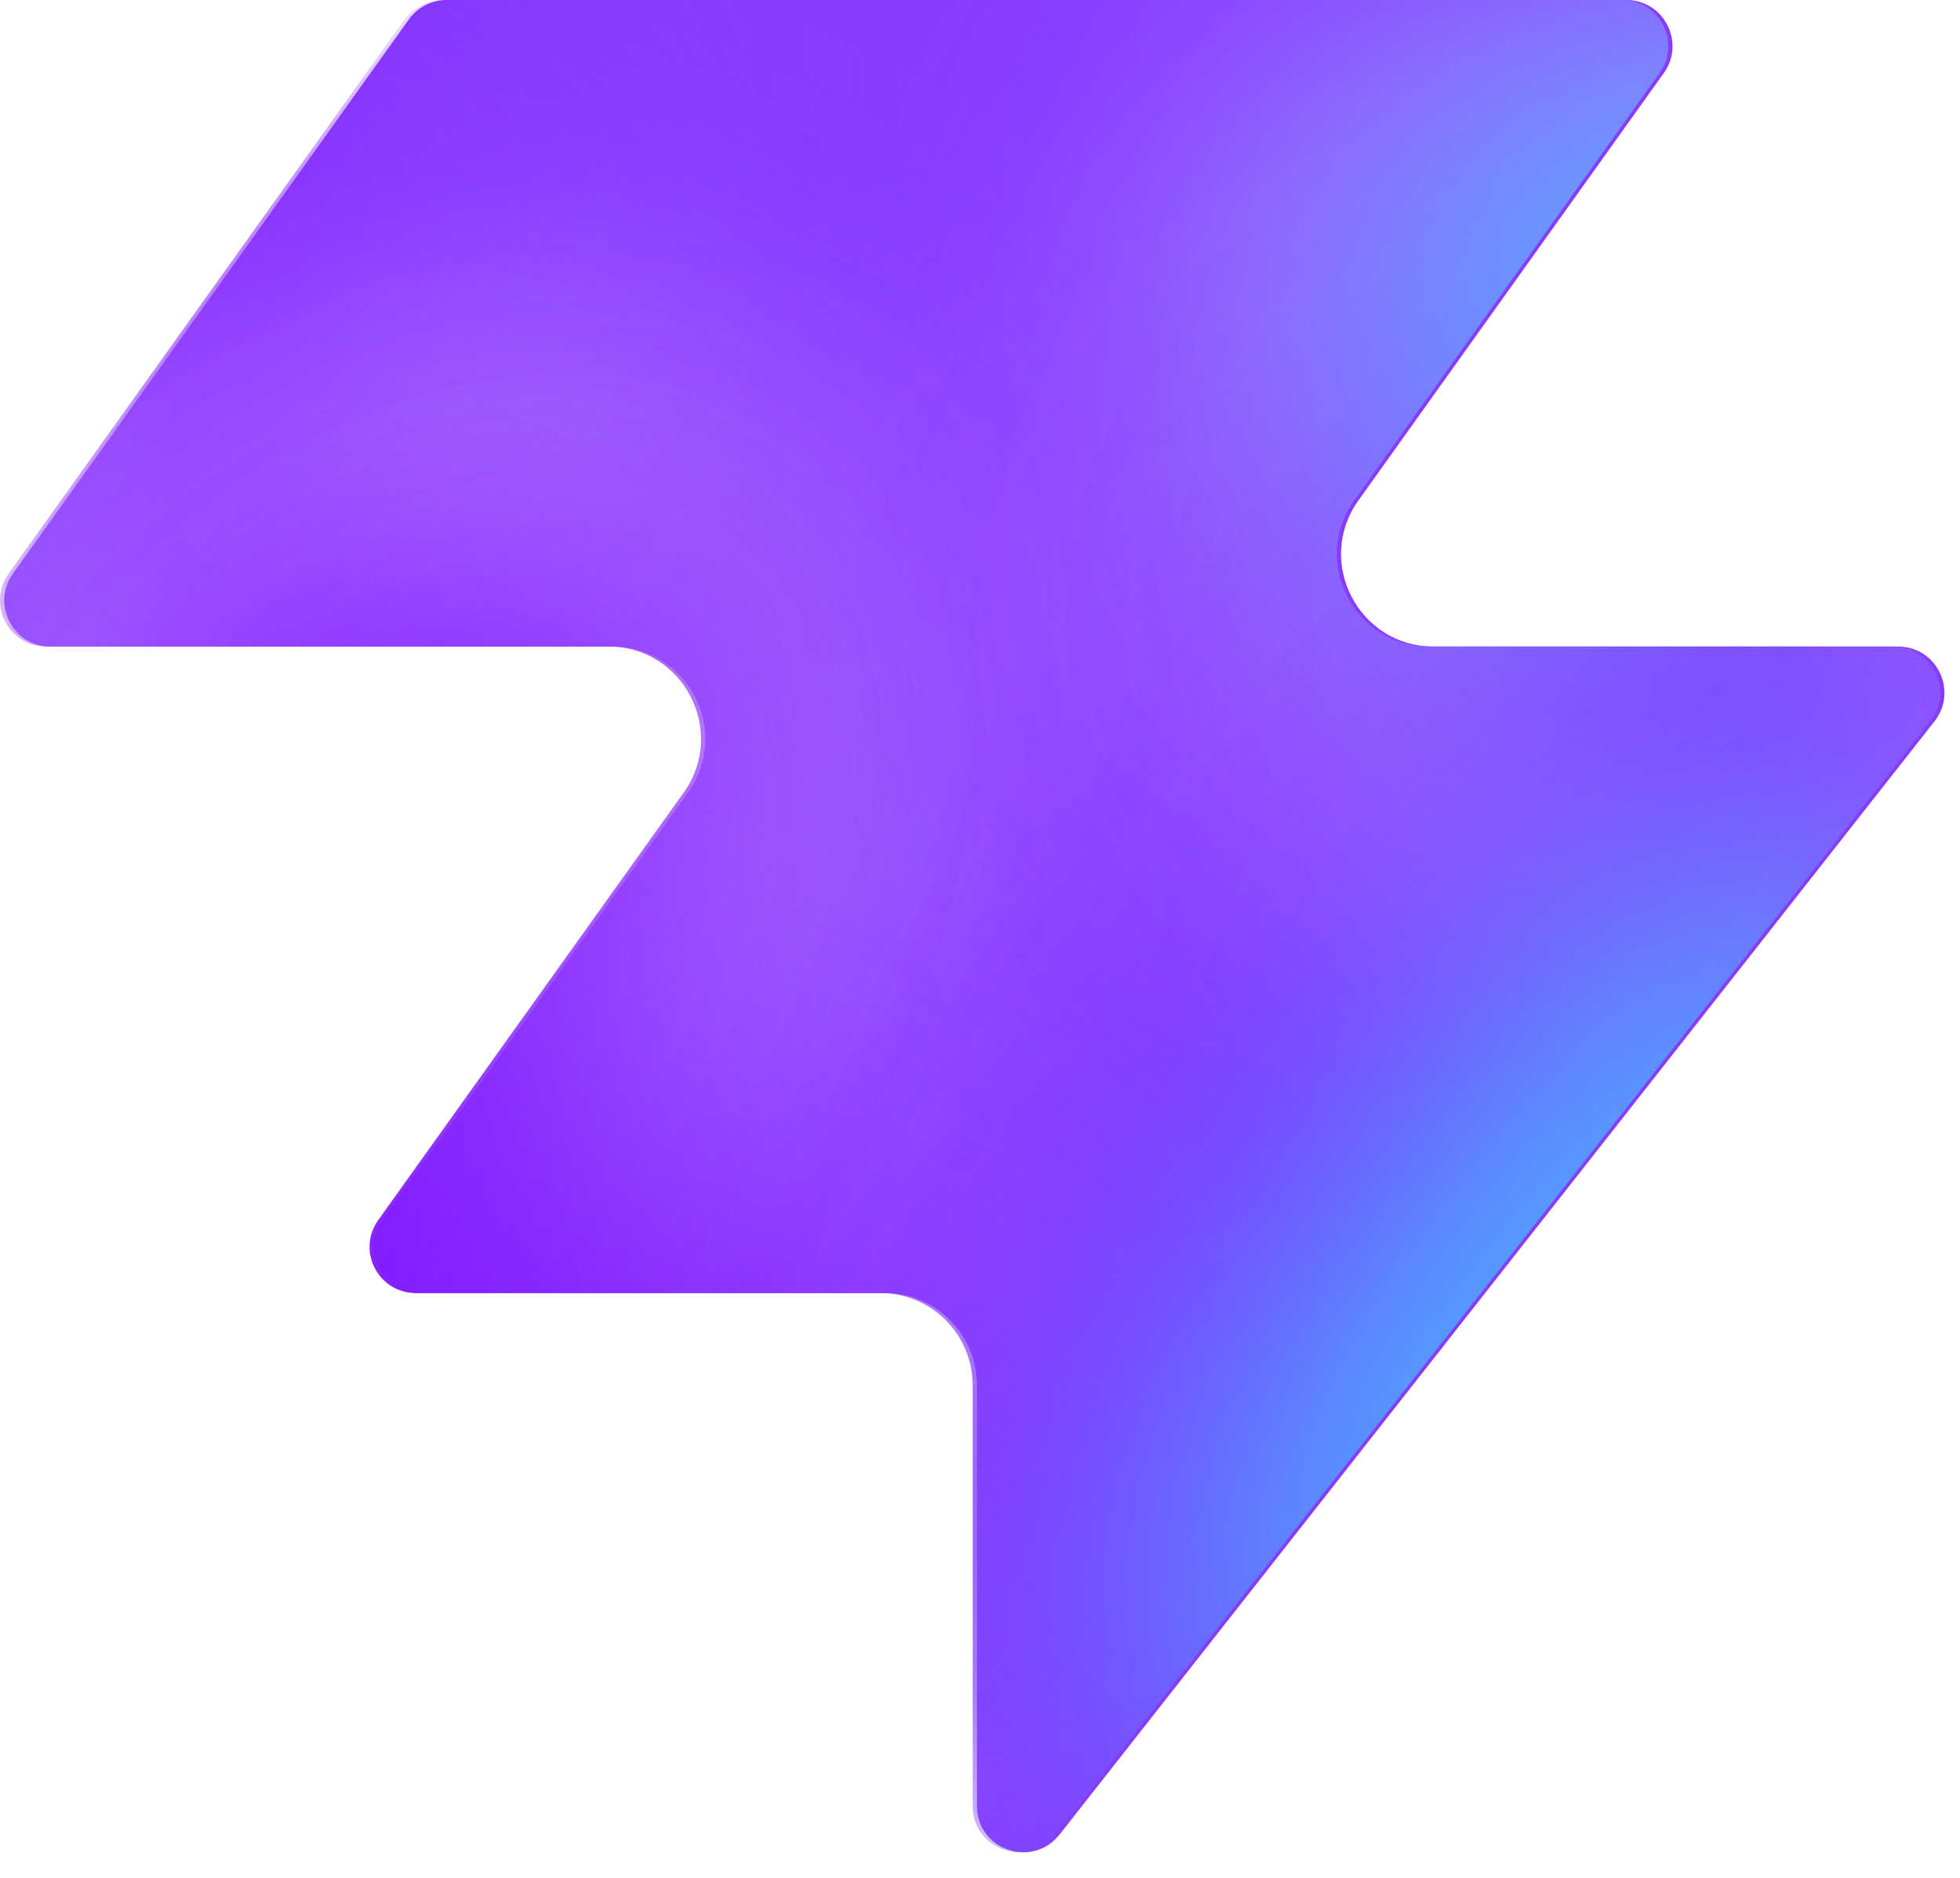
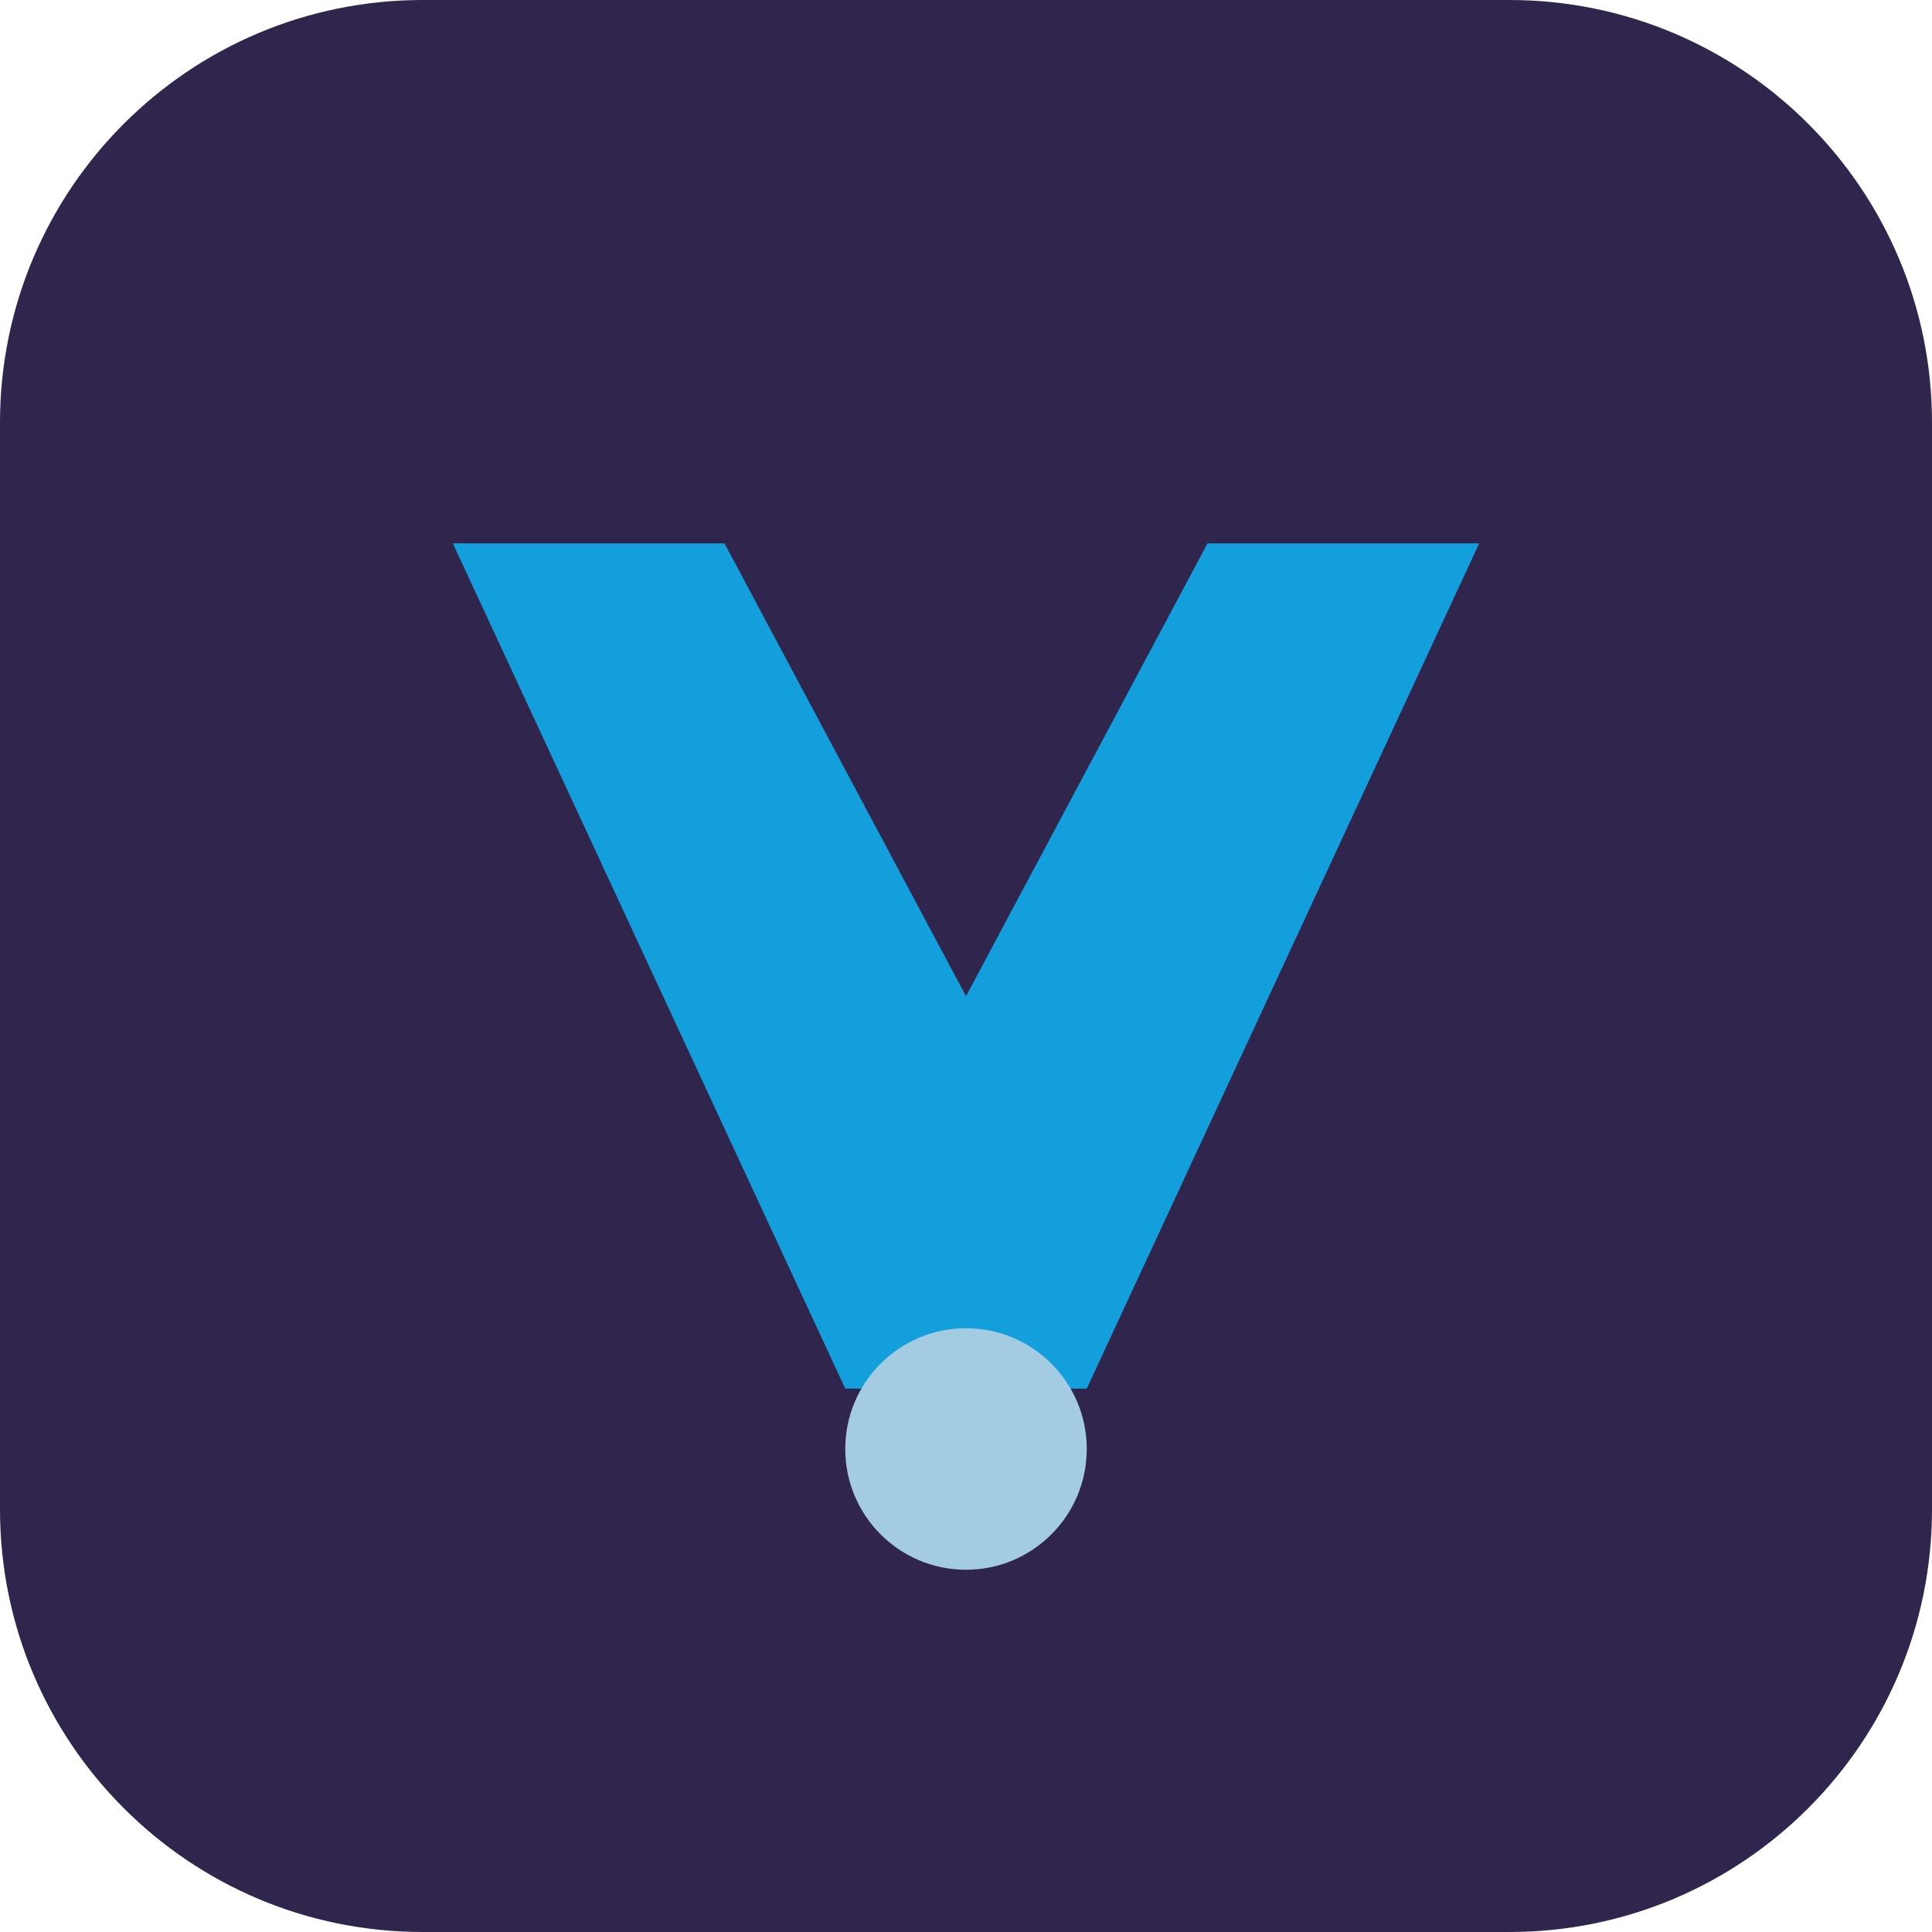
- <svg xmlns="http://www.w3.org/2000/svg" width="48" height="46" fill="none" viewBox="0 0 48 46">
-   <path fill="#863bff" d="M25.946 44.938c-.664.845-2.021.375-2.021-.698V33.937a2.26 2.26 0 0 0-2.262-2.262H10.287c-.92 0-1.456-1.04-.92-1.788l7.48-10.471c1.07-1.497 0-3.578-1.842-3.578H1.237c-.92 0-1.456-1.04-.92-1.788L10.013.474c.214-.297.556-.474.92-.474h28.894c.92 0 1.456 1.04.92 1.788l-7.48 10.471c-1.07 1.498 0 3.579 1.842 3.579h11.377c.943 0 1.473 1.088.89 1.83L25.947 44.94z" style="fill:#863bff;fill:color(display-p3 .525 .23 1);fill-opacity:1" />
-   <mask id="a" width="48" height="46" x="0" y="0" maskUnits="userSpaceOnUse" style="mask-type:alpha">
-     <path fill="#000" d="M25.842 44.938c-.664.844-2.021.375-2.021-.698V33.937a2.26 2.26 0 0 0-2.262-2.262H10.183c-.92 0-1.456-1.04-.92-1.788l7.48-10.471c1.07-1.498 0-3.579-1.842-3.579H1.133c-.92 0-1.456-1.04-.92-1.787L9.91.473c.214-.297.556-.474.92-.474h28.894c.92 0 1.456 1.04.92 1.788l-7.48 10.471c-1.07 1.498 0 3.578 1.842 3.578h11.377c.943 0 1.473 1.088.89 1.832L25.843 44.94z" style="fill:#000;fill-opacity:1" />
-   </mask>
-   <g mask="url(#a)">
-     <g filter="url(#b)">
-       <ellipse cx="5.508" cy="14.704" fill="#ede6ff" rx="5.508" ry="14.704" style="fill:#ede6ff;fill:color(display-p3 .927 .903 1);fill-opacity:1" transform="matrix(.00324 1 1 -.00324 -4.47 31.516)" />
-     </g>
-     <g filter="url(#c)">
-       <ellipse cx="10.399" cy="29.851" fill="#ede6ff" rx="10.399" ry="29.851" style="fill:#ede6ff;fill:color(display-p3 .927 .903 1);fill-opacity:1" transform="matrix(.00324 1 1 -.00324 -39.328 7.883)" />
-     </g>
-     <g filter="url(#d)">
-       <ellipse cx="5.508" cy="30.487" fill="#7e14ff" rx="5.508" ry="30.487" style="fill:#7e14ff;fill:color(display-p3 .492 .077 1);fill-opacity:1" transform="rotate(89.814 -25.913 -14.639)scale(1 -1)" />
-     </g>
-     <g filter="url(#e)">
-       <ellipse cx="5.508" cy="30.599" fill="#7e14ff" rx="5.508" ry="30.599" style="fill:#7e14ff;fill:color(display-p3 .492 .077 1);fill-opacity:1" transform="rotate(89.814 -32.644 -3.334)scale(1 -1)" />
-     </g>
-     <g filter="url(#f)">
-       <ellipse cx="5.508" cy="30.599" fill="#7e14ff" rx="5.508" ry="30.599" style="fill:#7e14ff;fill:color(display-p3 .492 .077 1);fill-opacity:1" transform="matrix(.00324 1 1 -.00324 -34.34 30.47)" />
-     </g>
-     <g filter="url(#g)">
-       <ellipse cx="14.072" cy="22.078" fill="#ede6ff" rx="14.072" ry="22.078" style="fill:#ede6ff;fill:color(display-p3 .927 .903 1);fill-opacity:1" transform="rotate(93.35 24.506 48.493)scale(-1 1)" />
-     </g>
-     <g filter="url(#h)">
-       <ellipse cx="3.47" cy="21.501" fill="#7e14ff" rx="3.47" ry="21.501" style="fill:#7e14ff;fill:color(display-p3 .492 .077 1);fill-opacity:1" transform="rotate(89.009 28.708 47.59)scale(-1 1)" />
-     </g>
-     <g filter="url(#i)">
-       <ellipse cx="3.47" cy="21.501" fill="#7e14ff" rx="3.47" ry="21.501" style="fill:#7e14ff;fill:color(display-p3 .492 .077 1);fill-opacity:1" transform="rotate(89.009 28.708 47.59)scale(-1 1)" />
-     </g>
-     <g filter="url(#j)">
-       <ellipse cx=".387" cy="8.972" fill="#7e14ff" rx="4.407" ry="29.108" style="fill:#7e14ff;fill:color(display-p3 .492 .077 1);fill-opacity:1" transform="rotate(39.51 .387 8.972)" />
-     </g>
-     <g filter="url(#k)">
-       <ellipse cx="47.523" cy="-6.092" fill="#7e14ff" rx="4.407" ry="29.108" style="fill:#7e14ff;fill:color(display-p3 .492 .077 1);fill-opacity:1" transform="rotate(37.892 47.523 -6.092)" />
-     </g>
-     <g filter="url(#l)">
-       <ellipse cx="41.412" cy="6.333" fill="#47bfff" rx="5.971" ry="9.665" style="fill:#47bfff;fill:color(display-p3 .28 .748 1);fill-opacity:1" transform="rotate(37.892 41.412 6.333)" />
-     </g>
-     <g filter="url(#m)">
-       <ellipse cx="-1.879" cy="38.332" fill="#7e14ff" rx="4.407" ry="29.108" style="fill:#7e14ff;fill:color(display-p3 .492 .077 1);fill-opacity:1" transform="rotate(37.892 -1.88 38.332)" />
-     </g>
-     <g filter="url(#n)">
-       <ellipse cx="-1.879" cy="38.332" fill="#7e14ff" rx="4.407" ry="29.108" style="fill:#7e14ff;fill:color(display-p3 .492 .077 1);fill-opacity:1" transform="rotate(37.892 -1.88 38.332)" />
-     </g>
-     <g filter="url(#o)">
-       <ellipse cx="35.651" cy="29.907" fill="#7e14ff" rx="4.407" ry="29.108" style="fill:#7e14ff;fill:color(display-p3 .492 .077 1);fill-opacity:1" transform="rotate(37.892 35.651 29.907)" />
-     </g>
-     <g filter="url(#p)">
-       <ellipse cx="38.418" cy="32.4" fill="#47bfff" rx="5.971" ry="15.297" style="fill:#47bfff;fill:color(display-p3 .28 .748 1);fill-opacity:1" transform="rotate(37.892 38.418 32.4)" />
-     </g>
-   </g>
-   <defs>
-     <filter id="b" width="60.045" height="41.654" x="-19.77" y="16.149" color-interpolation-filters="sRGB" filterUnits="userSpaceOnUse">
-       <feFlood flood-opacity="0" result="BackgroundImageFix" />
-       <feBlend in="SourceGraphic" in2="BackgroundImageFix" result="shape" />
-       <feGaussianBlur result="effect1_foregroundBlur_2002_17158" stdDeviation="7.659" />
-     </filter>
-     <filter id="c" width="90.34" height="51.437" x="-54.613" y="-7.533" color-interpolation-filters="sRGB" filterUnits="userSpaceOnUse">
-       <feFlood flood-opacity="0" result="BackgroundImageFix" />
-       <feBlend in="SourceGraphic" in2="BackgroundImageFix" result="shape" />
-       <feGaussianBlur result="effect1_foregroundBlur_2002_17158" stdDeviation="7.659" />
-     </filter>
-     <filter id="d" width="79.355" height="29.4" x="-49.64" y="2.03" color-interpolation-filters="sRGB" filterUnits="userSpaceOnUse">
-       <feFlood flood-opacity="0" result="BackgroundImageFix" />
-       <feBlend in="SourceGraphic" in2="BackgroundImageFix" result="shape" />
-       <feGaussianBlur result="effect1_foregroundBlur_2002_17158" stdDeviation="4.596" />
-     </filter>
-     <filter id="e" width="79.579" height="29.4" x="-45.045" y="20.029" color-interpolation-filters="sRGB" filterUnits="userSpaceOnUse">
-       <feFlood flood-opacity="0" result="BackgroundImageFix" />
-       <feBlend in="SourceGraphic" in2="BackgroundImageFix" result="shape" />
-       <feGaussianBlur result="effect1_foregroundBlur_2002_17158" stdDeviation="4.596" />
-     </filter>
-     <filter id="f" width="79.579" height="29.4" x="-43.513" y="21.178" color-interpolation-filters="sRGB" filterUnits="userSpaceOnUse">
-       <feFlood flood-opacity="0" result="BackgroundImageFix" />
-       <feBlend in="SourceGraphic" in2="BackgroundImageFix" result="shape" />
-       <feGaussianBlur result="effect1_foregroundBlur_2002_17158" stdDeviation="4.596" />
-     </filter>
-     <filter id="g" width="74.749" height="58.852" x="15.756" y="-17.901" color-interpolation-filters="sRGB" filterUnits="userSpaceOnUse">
-       <feFlood flood-opacity="0" result="BackgroundImageFix" />
-       <feBlend in="SourceGraphic" in2="BackgroundImageFix" result="shape" />
-       <feGaussianBlur result="effect1_foregroundBlur_2002_17158" stdDeviation="7.659" />
-     </filter>
-     <filter id="h" width="61.377" height="25.362" x="23.548" y="2.284" color-interpolation-filters="sRGB" filterUnits="userSpaceOnUse">
-       <feFlood flood-opacity="0" result="BackgroundImageFix" />
-       <feBlend in="SourceGraphic" in2="BackgroundImageFix" result="shape" />
-       <feGaussianBlur result="effect1_foregroundBlur_2002_17158" stdDeviation="4.596" />
-     </filter>
-     <filter id="i" width="61.377" height="25.362" x="23.548" y="2.284" color-interpolation-filters="sRGB" filterUnits="userSpaceOnUse">
-       <feFlood flood-opacity="0" result="BackgroundImageFix" />
-       <feBlend in="SourceGraphic" in2="BackgroundImageFix" result="shape" />
-       <feGaussianBlur result="effect1_foregroundBlur_2002_17158" stdDeviation="4.596" />
-     </filter>
-     <filter id="j" width="56.045" height="63.649" x="-27.636" y="-22.853" color-interpolation-filters="sRGB" filterUnits="userSpaceOnUse">
-       <feFlood flood-opacity="0" result="BackgroundImageFix" />
-       <feBlend in="SourceGraphic" in2="BackgroundImageFix" result="shape" />
-       <feGaussianBlur result="effect1_foregroundBlur_2002_17158" stdDeviation="4.596" />
-     </filter>
-     <filter id="k" width="54.814" height="64.646" x="20.116" y="-38.415" color-interpolation-filters="sRGB" filterUnits="userSpaceOnUse">
-       <feFlood flood-opacity="0" result="BackgroundImageFix" />
-       <feBlend in="SourceGraphic" in2="BackgroundImageFix" result="shape" />
-       <feGaussianBlur result="effect1_foregroundBlur_2002_17158" stdDeviation="4.596" />
-     </filter>
-     <filter id="l" width="33.541" height="35.313" x="24.641" y="-11.323" color-interpolation-filters="sRGB" filterUnits="userSpaceOnUse">
-       <feFlood flood-opacity="0" result="BackgroundImageFix" />
-       <feBlend in="SourceGraphic" in2="BackgroundImageFix" result="shape" />
-       <feGaussianBlur result="effect1_foregroundBlur_2002_17158" stdDeviation="4.596" />
-     </filter>
-     <filter id="m" width="54.814" height="64.646" x="-29.286" y="6.009" color-interpolation-filters="sRGB" filterUnits="userSpaceOnUse">
-       <feFlood flood-opacity="0" result="BackgroundImageFix" />
-       <feBlend in="SourceGraphic" in2="BackgroundImageFix" result="shape" />
-       <feGaussianBlur result="effect1_foregroundBlur_2002_17158" stdDeviation="4.596" />
-     </filter>
-     <filter id="n" width="54.814" height="64.646" x="-29.286" y="6.009" color-interpolation-filters="sRGB" filterUnits="userSpaceOnUse">
-       <feFlood flood-opacity="0" result="BackgroundImageFix" />
-       <feBlend in="SourceGraphic" in2="BackgroundImageFix" result="shape" />
-       <feGaussianBlur result="effect1_foregroundBlur_2002_17158" stdDeviation="4.596" />
-     </filter>
-     <filter id="o" width="54.814" height="64.646" x="8.244" y="-2.416" color-interpolation-filters="sRGB" filterUnits="userSpaceOnUse">
-       <feFlood flood-opacity="0" result="BackgroundImageFix" />
-       <feBlend in="SourceGraphic" in2="BackgroundImageFix" result="shape" />
-       <feGaussianBlur result="effect1_foregroundBlur_2002_17158" stdDeviation="4.596" />
-     </filter>
-     <filter id="p" width="39.409" height="43.623" x="18.713" y="10.588" color-interpolation-filters="sRGB" filterUnits="userSpaceOnUse">
-       <feFlood flood-opacity="0" result="BackgroundImageFix" />
-       <feBlend in="SourceGraphic" in2="BackgroundImageFix" result="shape" />
-       <feGaussianBlur result="effect1_foregroundBlur_2002_17158" stdDeviation="4.596" />
-     </filter>
-   </defs>
+ <svg xmlns="http://www.w3.org/2000/svg" viewBox="0 0 64 64">
+   <rect width="64" height="64" rx="14" fill="#2F254D" />
+   <path d="M15 18h9l8 15 8-15h9L36 46h-8z" fill="#129FDC" />
+   <circle cx="32" cy="48" r="4" fill="#A3CCE2" />
</svg>
